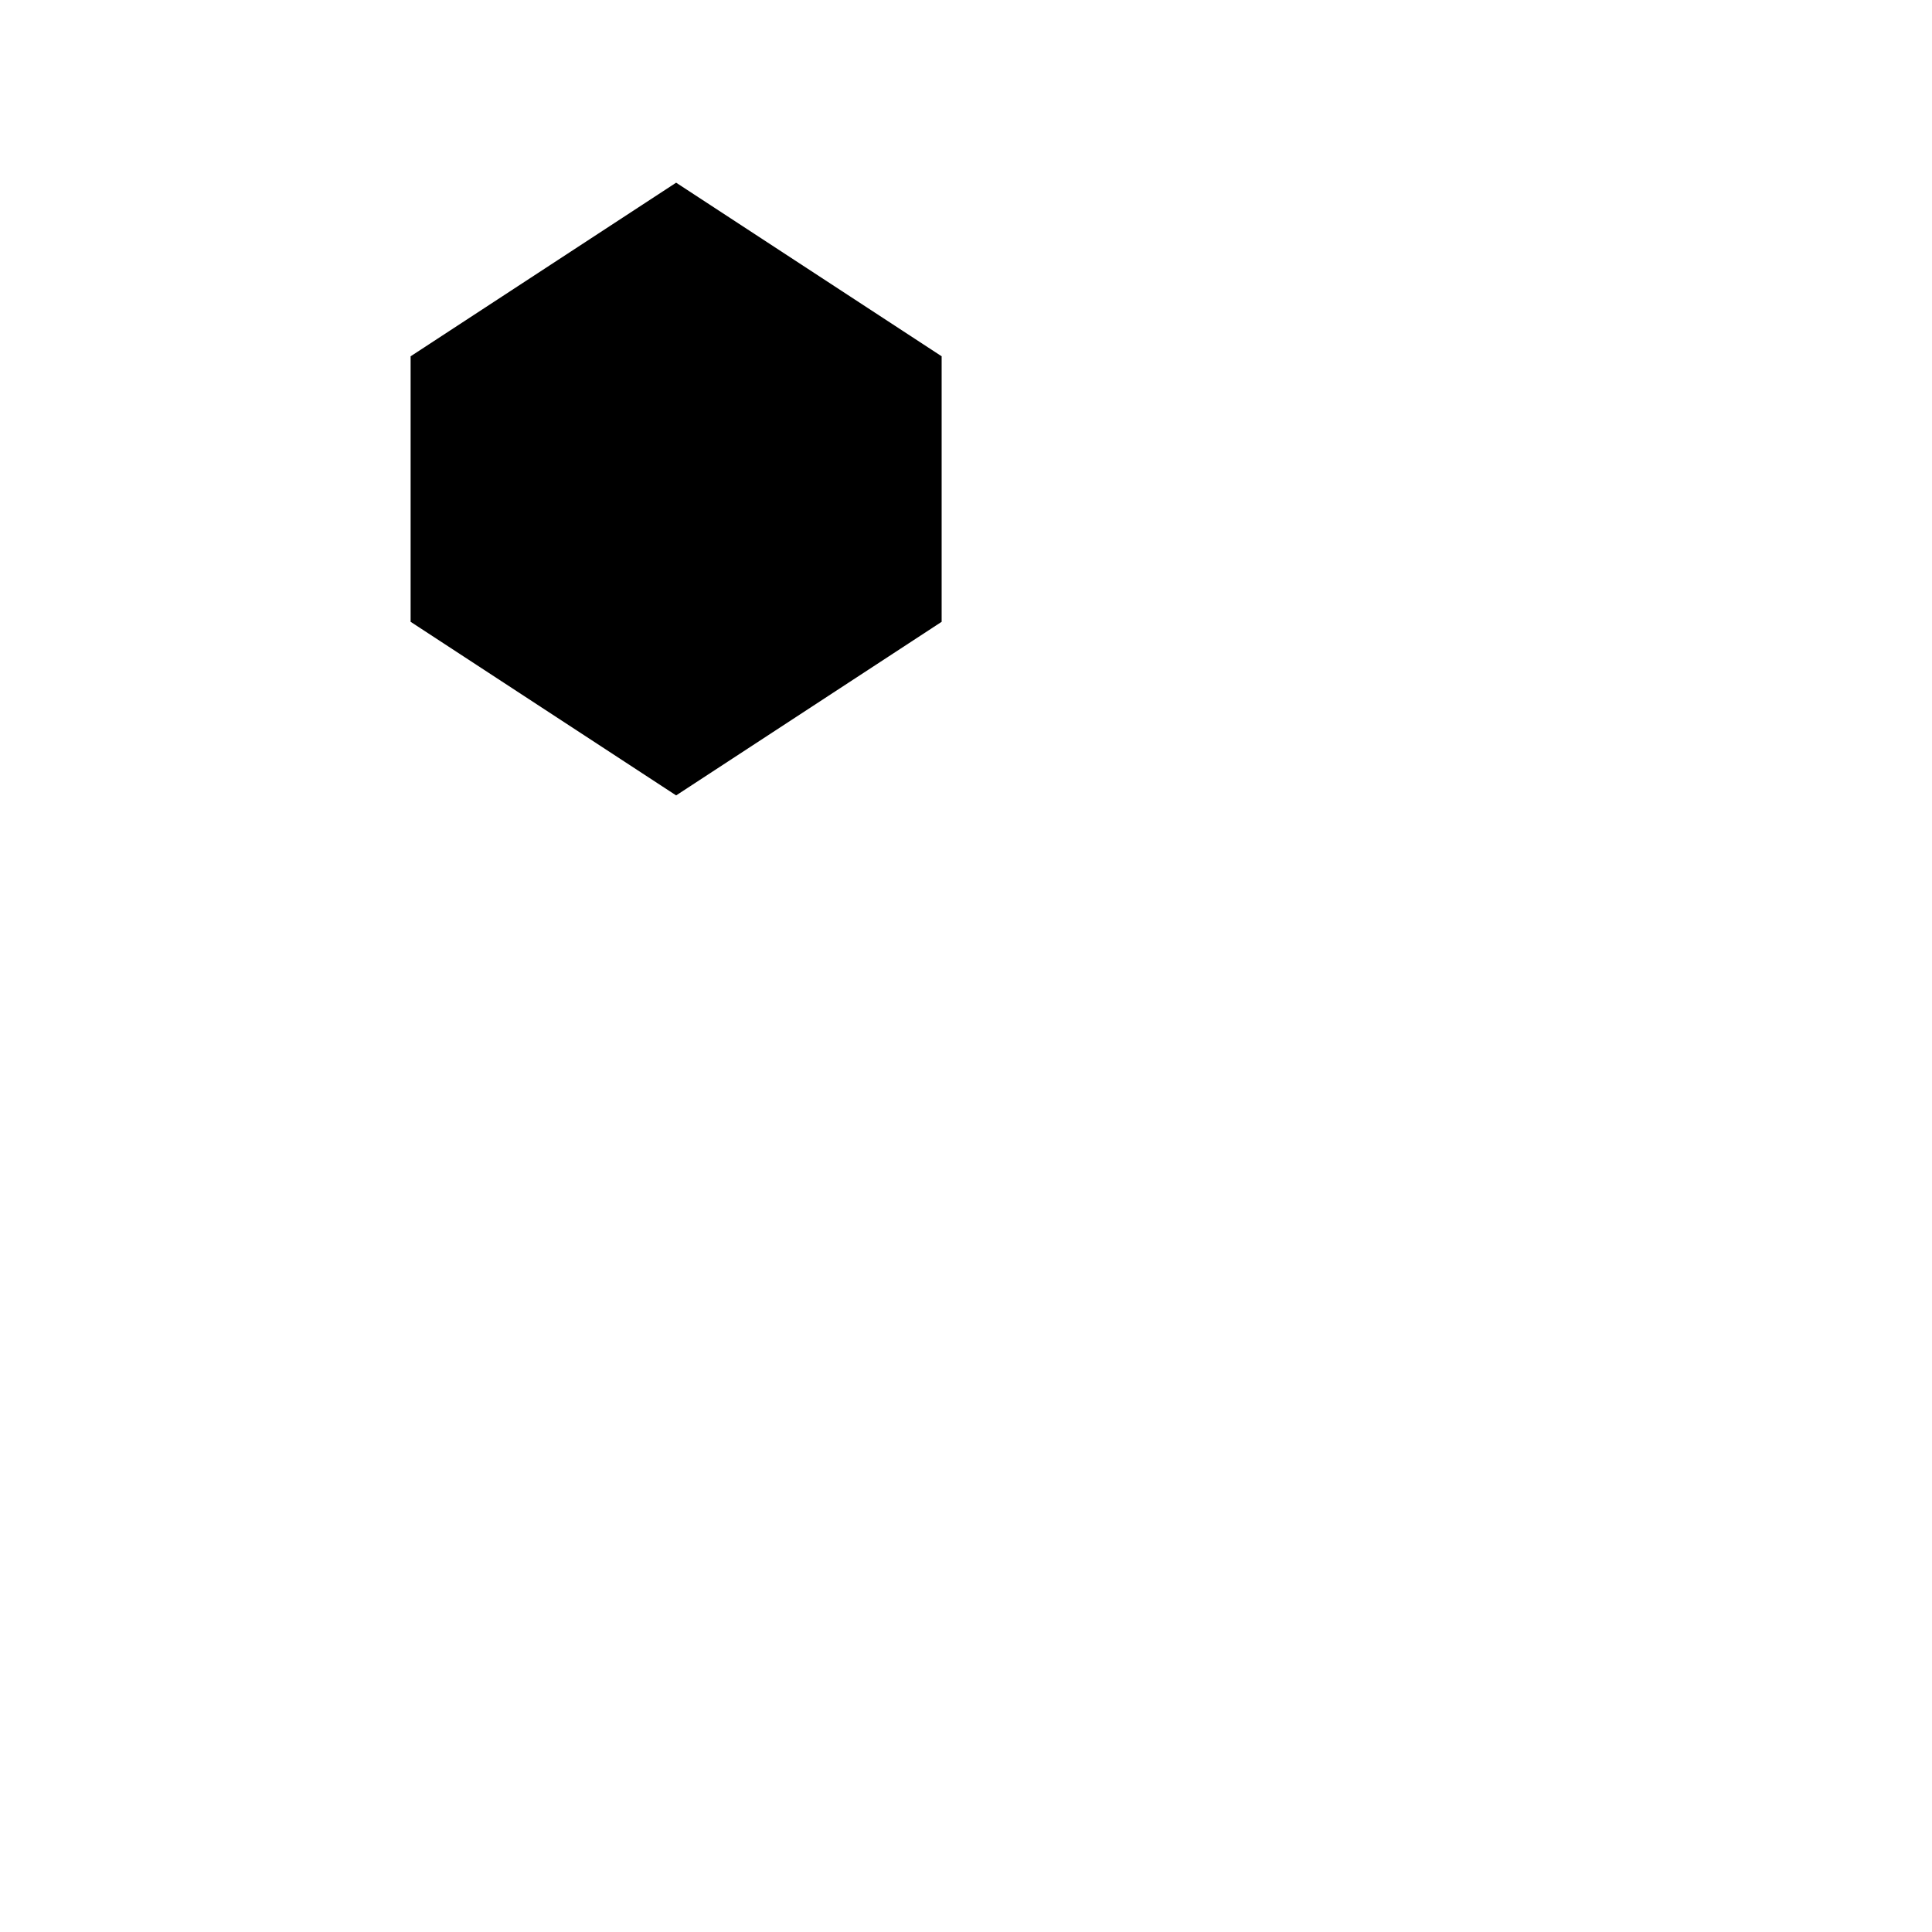
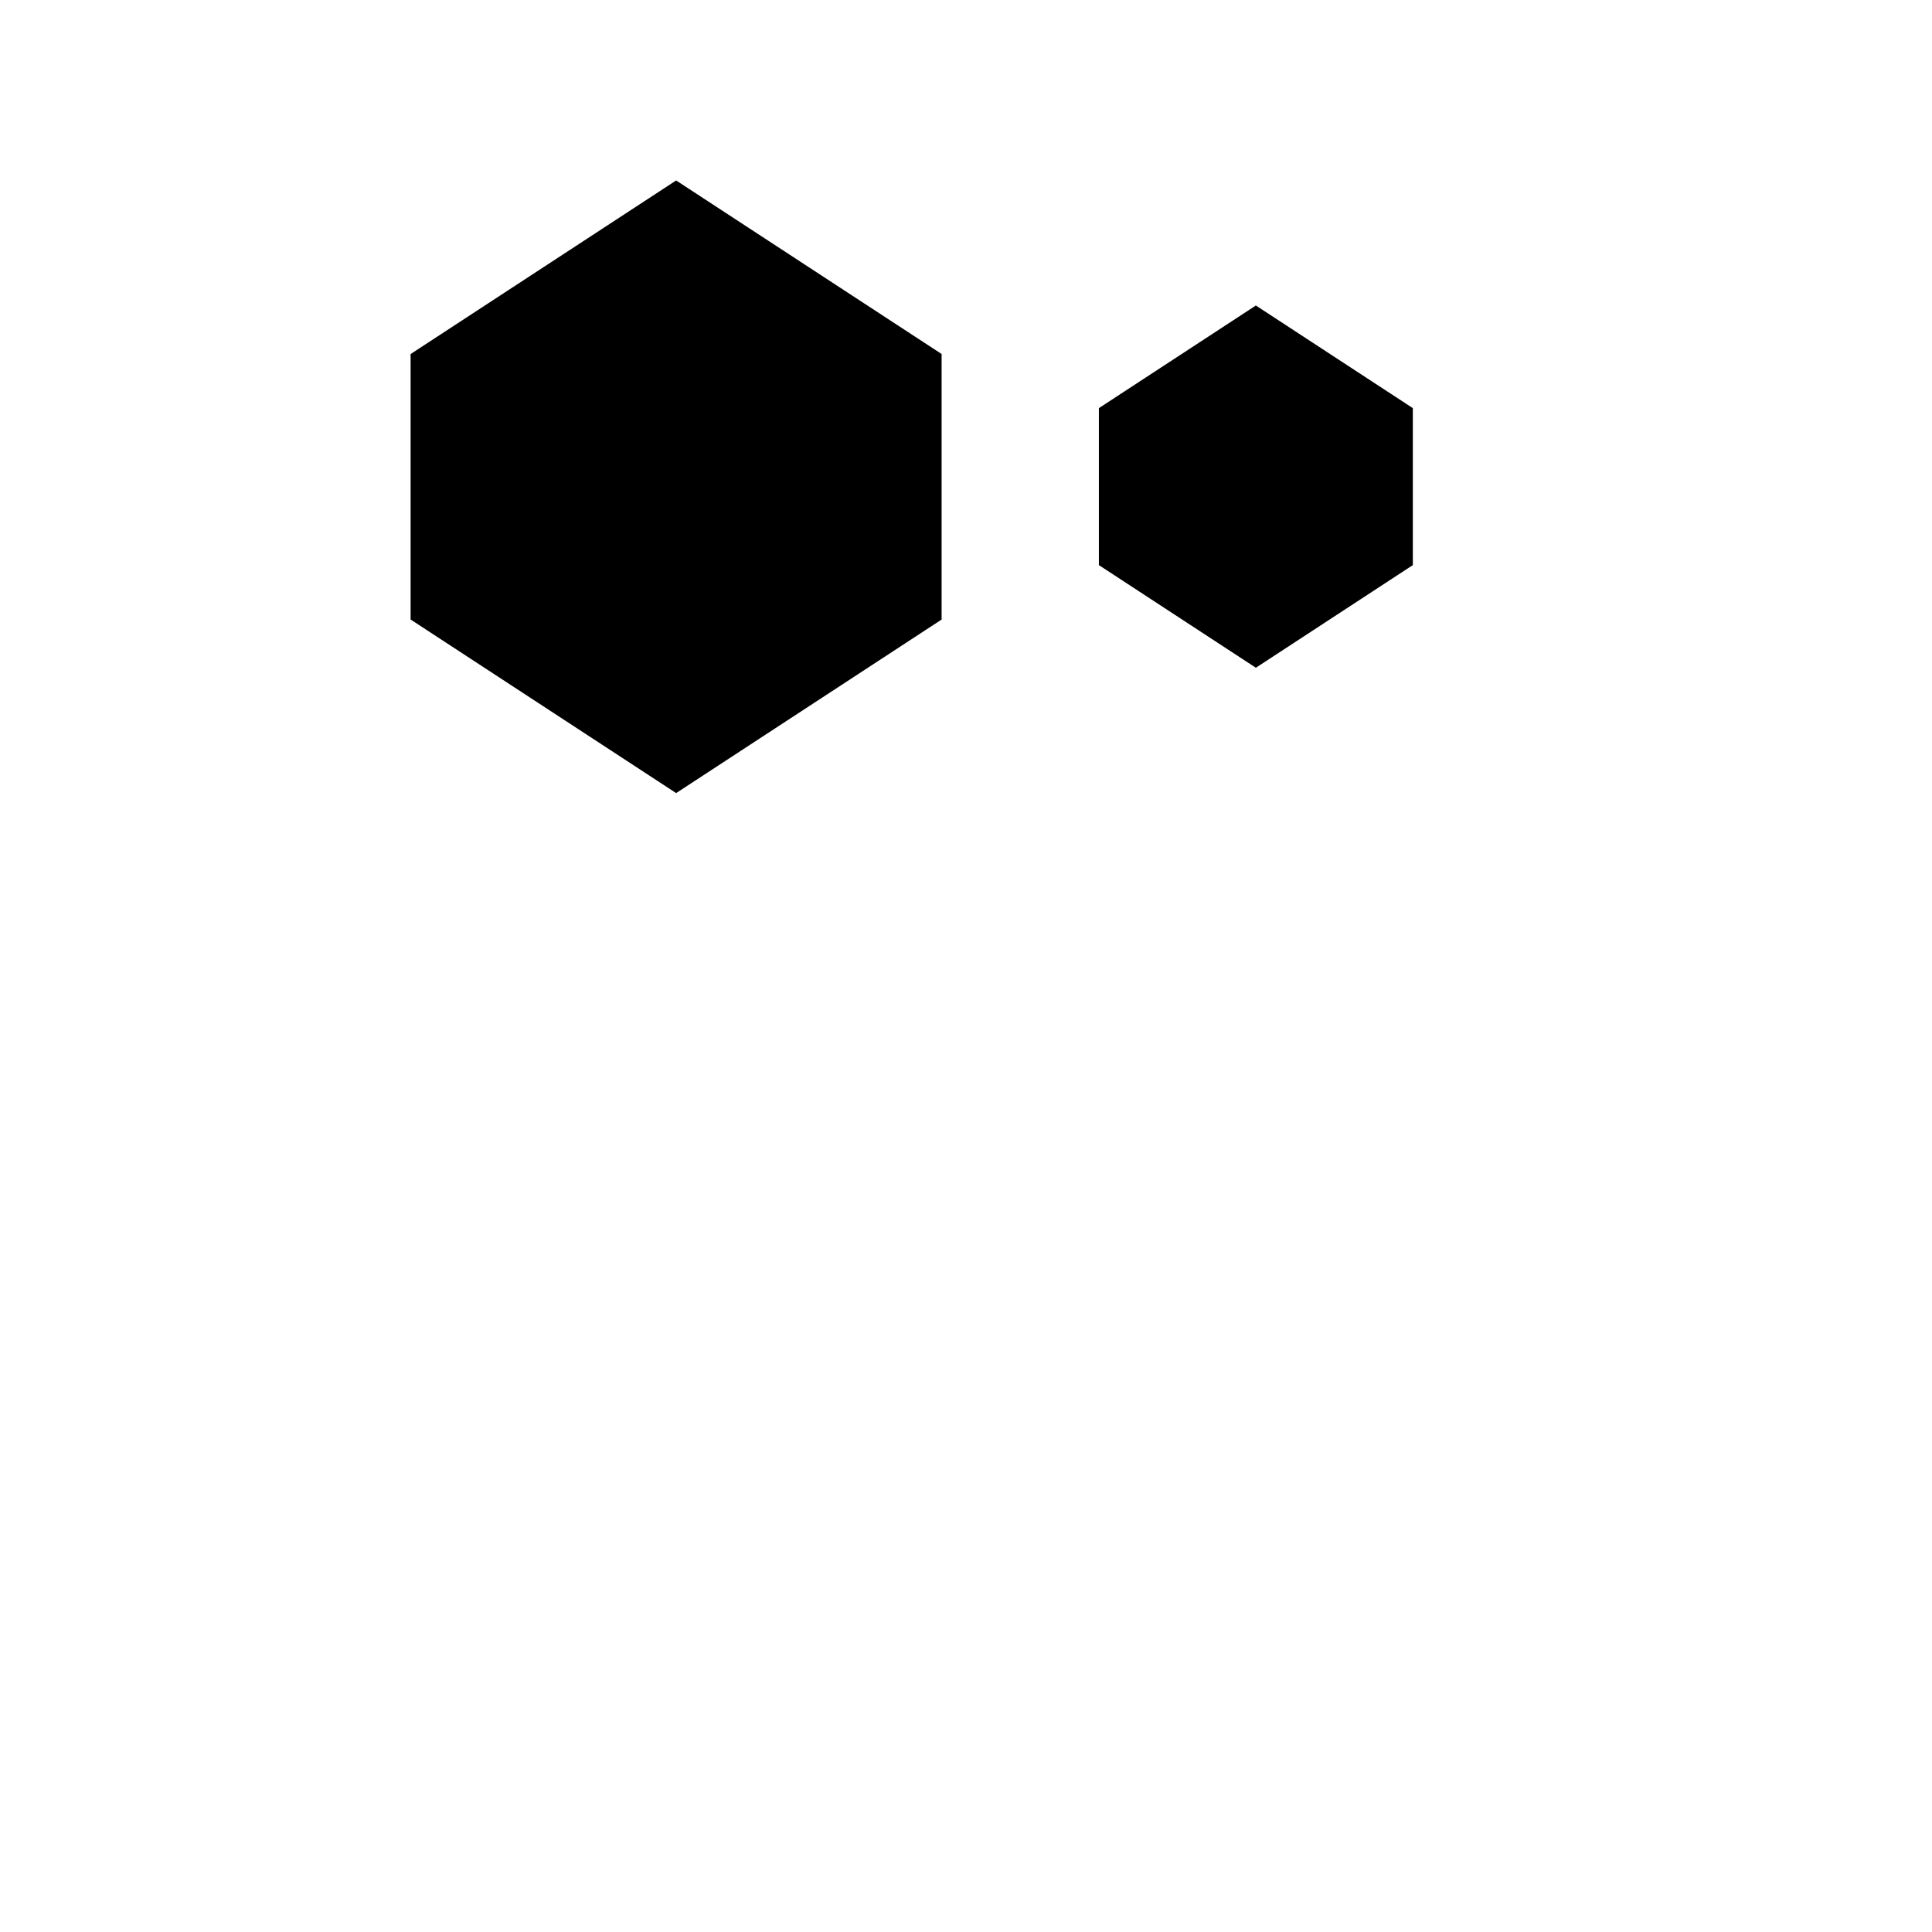
- <svg xmlns="http://www.w3.org/2000/svg" width="32" height="32" viewBox="0 0 32 32" id="svg2" version="1.1">
-   <defs id="defs4">
-     <linearGradient gradientUnits="userSpaceOnUse" gradientTransform="matrix(1.028313,0,0,0.9836115,343.323,796.7172)" x1="17.871" y1="7.669" x2="17.871" y2="17.893" id="linearGradient-colour1">
-       <stop stop-color="#FBB114" offset="0%" id="stop7" />
-       <stop stop-color="#FF9508" offset="100%" id="stop9" />
-     </linearGradient>
-     <linearGradient gradientUnits="userSpaceOnUse" gradientTransform="matrix(0.944652,0,0,1.070723,343.323,796.7172)" x1="23.954" y1="8.61" x2="23.954" y2="19.256" id="linearGradient-colour2">
-       <stop stop-color="#FF645D" offset="0%" id="stop12" />
-       <stop stop-color="#FF4332" offset="100%" id="stop14" />
-     </linearGradient>
-     <linearGradient gradientUnits="userSpaceOnUse" gradientTransform="matrix(1.103708,0,0,0.9164209,343.323,796.7172)" x1="20.127" y1="19.205" x2="20.127" y2="29.033" id="linearGradient-colour3">
-       <stop stop-color="#CA70E1" offset="0%" id="stop17" />
-       <stop stop-color="#B452CB" offset="100%" id="stop19" />
-     </linearGradient>
-     <linearGradient gradientUnits="userSpaceOnUse" gradientTransform="matrix(1.028313,0,0,0.9836116,343.323,796.7172)" x1="16.36" y1="17.893" x2="16.36" y2="28.118" id="linearGradient-colour4">
-       <stop stop-color="#14ADF6" offset="0%" id="stop22" />
-       <stop stop-color="#1191F4" offset="100%" id="stop24" />
-     </linearGradient>
-     <linearGradient gradientUnits="userSpaceOnUse" gradientTransform="matrix(0.944652,0,0,1.070723,343.323,796.7172)" x1="13.308" y1="13.619" x2="13.308" y2="24.265" id="linearGradient-colour5">
-       <stop stop-color="#52CF30" offset="0%" id="stop27" />
-       <stop stop-color="#3BBD1C" offset="100%" id="stop29" />
-     </linearGradient>
-     <linearGradient gradientUnits="userSpaceOnUse" gradientTransform="matrix(1.103708,0,0,0.9164209,343.323,796.7172)" x1="11.766" y1="9.377" x2="11.766" y2="19.205" id="linearGradient-colour6">
-       <stop stop-color="#FFD305" offset="0%" id="stop32" />
-       <stop stop-color="#FDCF01" offset="100%" id="stop34" />
-     </linearGradient>
-   </defs>
-   <g id="layer1" transform="translate(0,-1020.362)">
-     <g id="g1338" transform="matrix(0.3382826,0,0,0.3382826,-12.42268,677.701)" style="fill:#{};fill-opacity:1">
-       <path id="path1328" style="opacity:1;fill:#{};fill-opacity:1;stroke-width:2.986" d="m 56.828,1030.388 13,-8.5 13,8.5 -13,8.5 z" />
-       <g id="g1334" transform="translate(24.57172)" style="fill:#{};fill-opacity:1">
-         <rect style="fill:#{};fill-opacity:1;stroke-width:3.105" id="rect1330" width="13" height="13" x="32.256" y="1030.388" />
-         <rect style="fill:#{};fill-opacity:1;stroke-width:3.105" id="rect1332" width="13" height="13" x="45.256" y="1030.388" />
-       </g>
-       <path id="path1336" style="opacity:1;fill:#{};fill-opacity:1;stroke-width:2.986" d="m 56.828,1043.388 13,8.5 13,-8.5 -13,-8.5 z" />
+ <svg xmlns="http://www.w3.org/2000/svg" viewBox="0 0 32 32">
+   <g fill="#{}">
+     <path d="m6.801 5.864 4.398-2.875 4.398 2.875-4.398 2.875z" />
+     <g stroke-width="3.105">
+       <path d="M6.801 5.864h4.398v4.398h-4.398zM11.198 5.864h4.398v4.398h-4.398z" />
    </g>
-     <g id="g2019">
-       <g id="g1885" transform="matrix(0.3382826,0,0,0.3382826,-50.38599,677.701)" style="fill:#{};fill-opacity:1">
-         <path id="path1875" style="opacity:1;fill:#{};fill-opacity:1;stroke-width:2.986" d="m 56.828,1030.388 13,-8.5 13,8.5 -13,8.5 z" />
-         <g id="g1881" transform="translate(24.57172)" style="fill:#{};fill-opacity:1">
-           <rect style="fill:#{};fill-opacity:1;stroke-width:3.105" id="rect1877" width="13" height="13" x="32.256" y="1030.388" />
-           <rect style="fill:#{};fill-opacity:1;stroke-width:3.105" id="rect1879" width="13" height="13" x="45.256" y="1030.388" />
-         </g>
-         <path id="path1883" style="opacity:1;fill:#{};fill-opacity:1;stroke-width:2.986" d="m 56.828,1043.388 13,8.5 13,-8.5 -13,-8.5 z" />
-       </g>
-       <g id="g1897" transform="matrix(0.3382826,0,0,0.3382826,-40.78366,677.701)" style="fill:#{};fill-opacity:1">
-         <path id="path1887" style="opacity:1;fill:#{};fill-opacity:1;stroke-width:2.986" d="m 56.828,1030.388 13,-8.5 13,8.5 -13,8.5 z" />
-         <g id="g1893" transform="translate(24.57172)" style="fill:#{};fill-opacity:1">
-           <rect style="fill:#{};fill-opacity:1;stroke-width:3.105" id="rect1889" width="13" height="13" x="32.256" y="1030.388" />
-           <rect style="fill:#{};fill-opacity:1;stroke-width:3.105" id="rect1891" width="13" height="13" x="45.256" y="1030.388" />
-         </g>
-         <path id="path1895" style="opacity:1;fill:#{};fill-opacity:1;stroke-width:2.986" d="m 56.828,1043.388 13,8.5 13,-8.5 -13,-8.5 z" />
-       </g>
-       <g id="g1909" transform="matrix(0.3382826,0,0,0.3382826,-45.58483,685.6009)" style="fill:#{};fill-opacity:1">
-         <path id="path1899" style="opacity:1;fill:#{};fill-opacity:1;stroke-width:2.986" d="m 56.828,1030.388 13,-8.5 13,8.5 -13,8.5 z" />
-         <g id="g1905" transform="translate(24.57172)" style="fill:#{};fill-opacity:1">
-           <rect style="fill:#{};fill-opacity:1;stroke-width:3.105" id="rect1901" width="13" height="13" x="32.256" y="1030.388" />
-           <rect style="fill:#{};fill-opacity:1;stroke-width:3.105" id="rect1903" width="13" height="13" x="45.256" y="1030.388" />
-         </g>
-         <path id="path1907" style="opacity:1;fill:#{};fill-opacity:1;stroke-width:2.986" d="m 56.828,1043.388 13,8.5 13,-8.5 -13,-8.5 z" />
-       </g>
-       <g id="g1921" transform="matrix(0.3382826,0,0,0.3382826,-55.18715,685.6009)" style="fill:#{};fill-opacity:1">
-         <path id="path1911" style="opacity:1;fill:#{};fill-opacity:1;stroke-width:2.986" d="m 56.828,1030.388 13,-8.5 13,8.5 -13,8.5 z" />
-         <g id="g1917" transform="translate(24.57172)" style="fill:#{};fill-opacity:1">
-           <rect style="fill:#{};fill-opacity:1;stroke-width:3.105" id="rect1913" width="13" height="13" x="32.256" y="1030.388" />
-           <rect style="fill:#{};fill-opacity:1;stroke-width:3.105" id="rect1915" width="13" height="13" x="45.256" y="1030.388" />
-         </g>
-         <path id="path1919" style="opacity:1;fill:#{};fill-opacity:1;stroke-width:2.986" d="m 56.828,1043.388 13,8.5 13,-8.5 -13,-8.5 z" />
-       </g>
-       <g id="g1933" transform="matrix(0.3382826,0,0,0.3382826,-35.9825,685.6009)" style="fill:#{};fill-opacity:1">
-         <path id="path1923" style="opacity:1;fill:#{};fill-opacity:1;stroke-width:2.986" d="m 56.828,1030.388 13,-8.5 13,8.5 -13,8.5 z" />
-         <g id="g1929" transform="translate(24.57172)" style="fill:#{};fill-opacity:1">
-           <rect style="fill:#{};fill-opacity:1;stroke-width:3.105" id="rect1925" width="13" height="13" x="32.256" y="1030.388" />
-           <rect style="fill:#{};fill-opacity:1;stroke-width:3.105" id="rect1927" width="13" height="13" x="45.256" y="1030.388" />
-         </g>
-         <path id="path1931" style="opacity:1;fill:#{};fill-opacity:1;stroke-width:2.986" d="m 56.828,1043.388 13,8.5 13,-8.5 -13,-8.5 z" />
-       </g>
-       <g id="g1945" transform="matrix(0.3382826,0,0,0.3382826,-50.38599,693.5008)" style="fill:#{};fill-opacity:1">
-         <path id="path1935" style="opacity:1;fill:#{};fill-opacity:1;stroke-width:2.986" d="m 56.828,1030.388 13,-8.5 13,8.5 -13,8.5 z" />
-         <g id="g1941" transform="translate(24.57172)" style="fill:#{};fill-opacity:1">
-           <rect style="fill:#{};fill-opacity:1;stroke-width:3.105" id="rect1937" width="13" height="13" x="32.256" y="1030.388" />
-           <rect style="fill:#{};fill-opacity:1;stroke-width:3.105" id="rect1939" width="13" height="13" x="45.256" y="1030.388" />
-         </g>
-         <path id="path1943" style="opacity:1;fill:#{};fill-opacity:1;stroke-width:2.986" d="m 56.828,1043.388 13,8.5 13,-8.5 -13,-8.5 z" />
-       </g>
-       <g id="g1957" transform="matrix(0.3382826,0,0,0.3382826,-40.78366,693.5008)" style="fill:#{};fill-opacity:1">
-         <path id="path1947" style="opacity:1;fill:#{};fill-opacity:1;stroke-width:2.986" d="m 56.828,1030.388 13,-8.5 13,8.5 -13,8.5 z" />
-         <g id="g1953" transform="translate(24.57172)" style="fill:#{};fill-opacity:1">
-           <rect style="fill:#{};fill-opacity:1;stroke-width:3.105" id="rect1949" width="13" height="13" x="32.256" y="1030.388" />
-           <rect style="fill:#{};fill-opacity:1;stroke-width:3.105" id="rect1951" width="13" height="13" x="45.256" y="1030.388" />
-         </g>
-         <path id="path1955" style="opacity:1;fill:#{};fill-opacity:1;stroke-width:2.986" d="m 56.828,1043.388 13,8.5 13,-8.5 -13,-8.5 z" />
-       </g>
-       <g id="g1969" transform="matrix(0.2,0,0,0.2,-31.1277,821.0846)" style="fill:#7bba00;fill-opacity:1">
-         <path id="path1959" style="opacity:1;fill:#7bba00;fill-opacity:1;stroke-width:2.986" d="m 56.828,1030.388 13,-8.5 13,8.5 -13,8.5 z" />
-         <g id="g1965" transform="translate(24.57172)" style="fill:#7bba00;fill-opacity:1">
-           <rect style="fill:#7bba00;fill-opacity:1;stroke-width:3.105" id="rect1961" width="13" height="13" x="32.256" y="1030.388" />
-           <rect style="fill:#7bba00;fill-opacity:1;stroke-width:3.105" id="rect1963" width="13" height="13" x="45.256" y="1030.388" />
-         </g>
-         <path id="path1967" style="opacity:1;fill:#7bba00;fill-opacity:1;stroke-width:2.986" d="m 56.828,1043.388 13,8.5 13,-8.5 -13,-8.5 z" />
-       </g>
+     <path d="m6.801 10.261 4.398 2.875 4.398-2.875-4.398-2.875zM18.201 6.76l2.6-1.7 2.6 1.7-2.6 1.7z" />
+     <g stroke-width="3.105">
+       <path d="M18.201 6.76h2.6v2.6h-2.6zM20.801 6.76h2.6v2.6h-2.6z" />
    </g>
+     <path d="m18.201 9.36 2.6 1.7 2.6-1.7-2.6-1.7z" />
  </g>
</svg>
